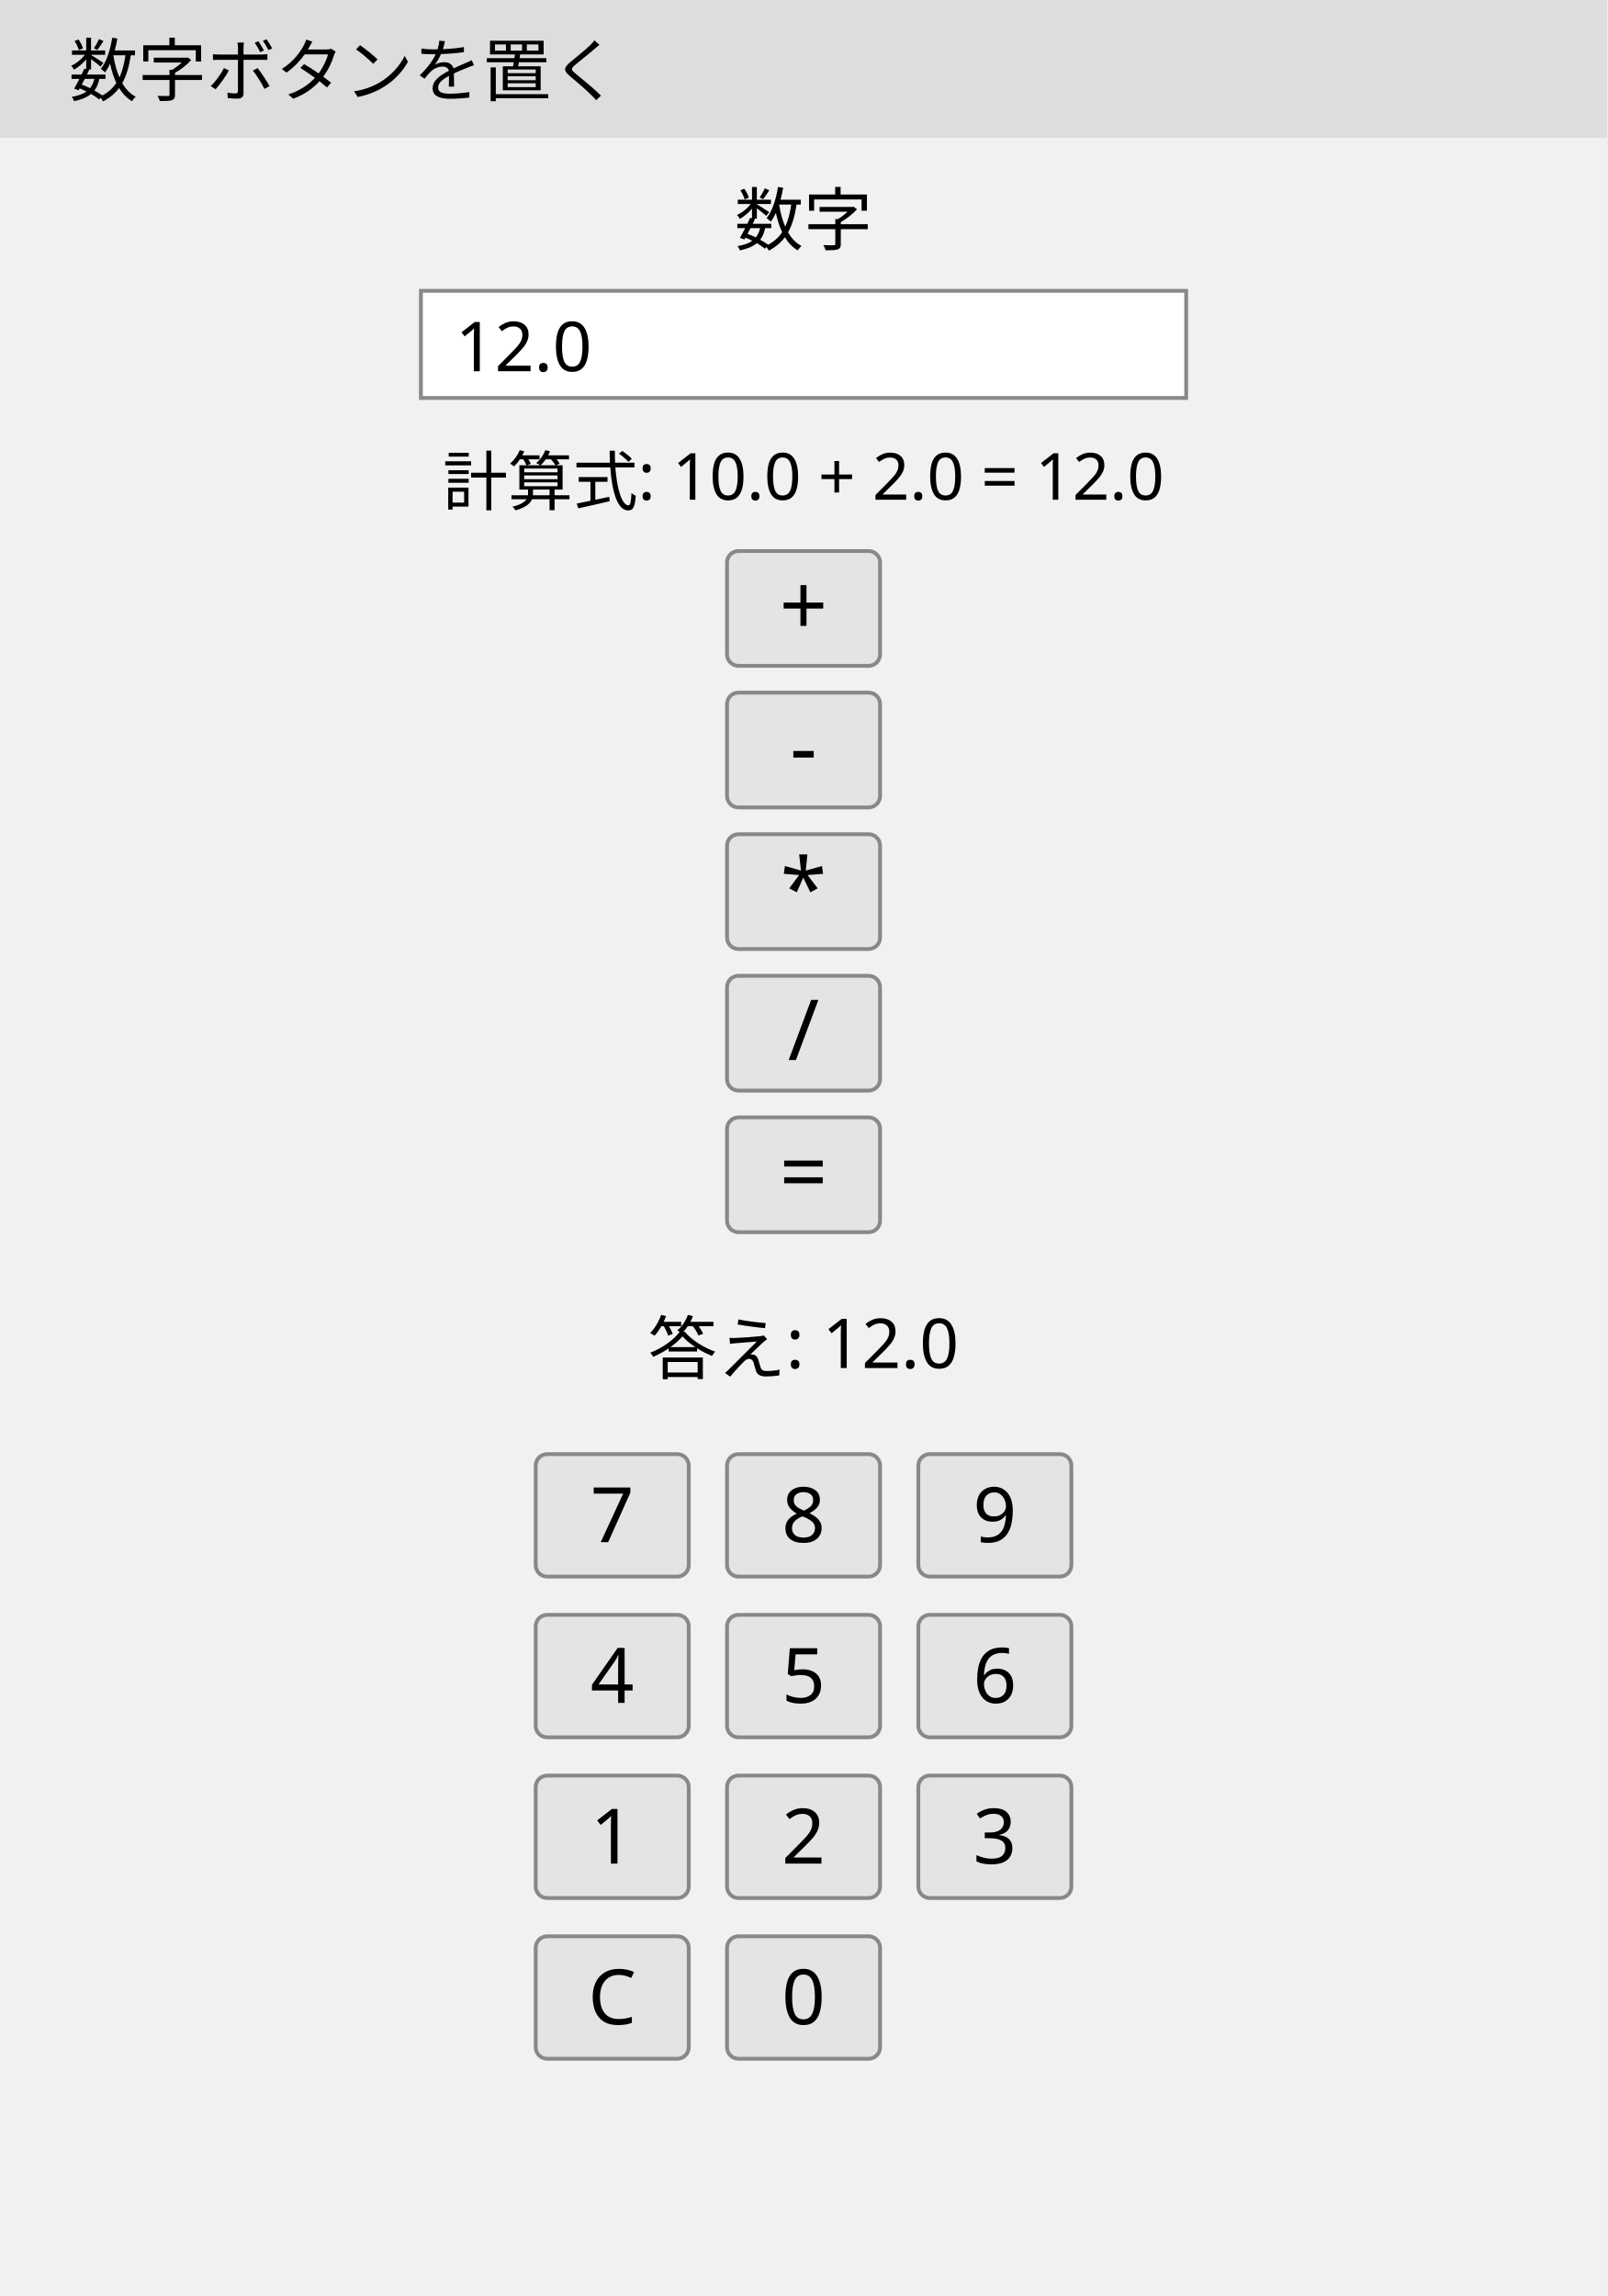
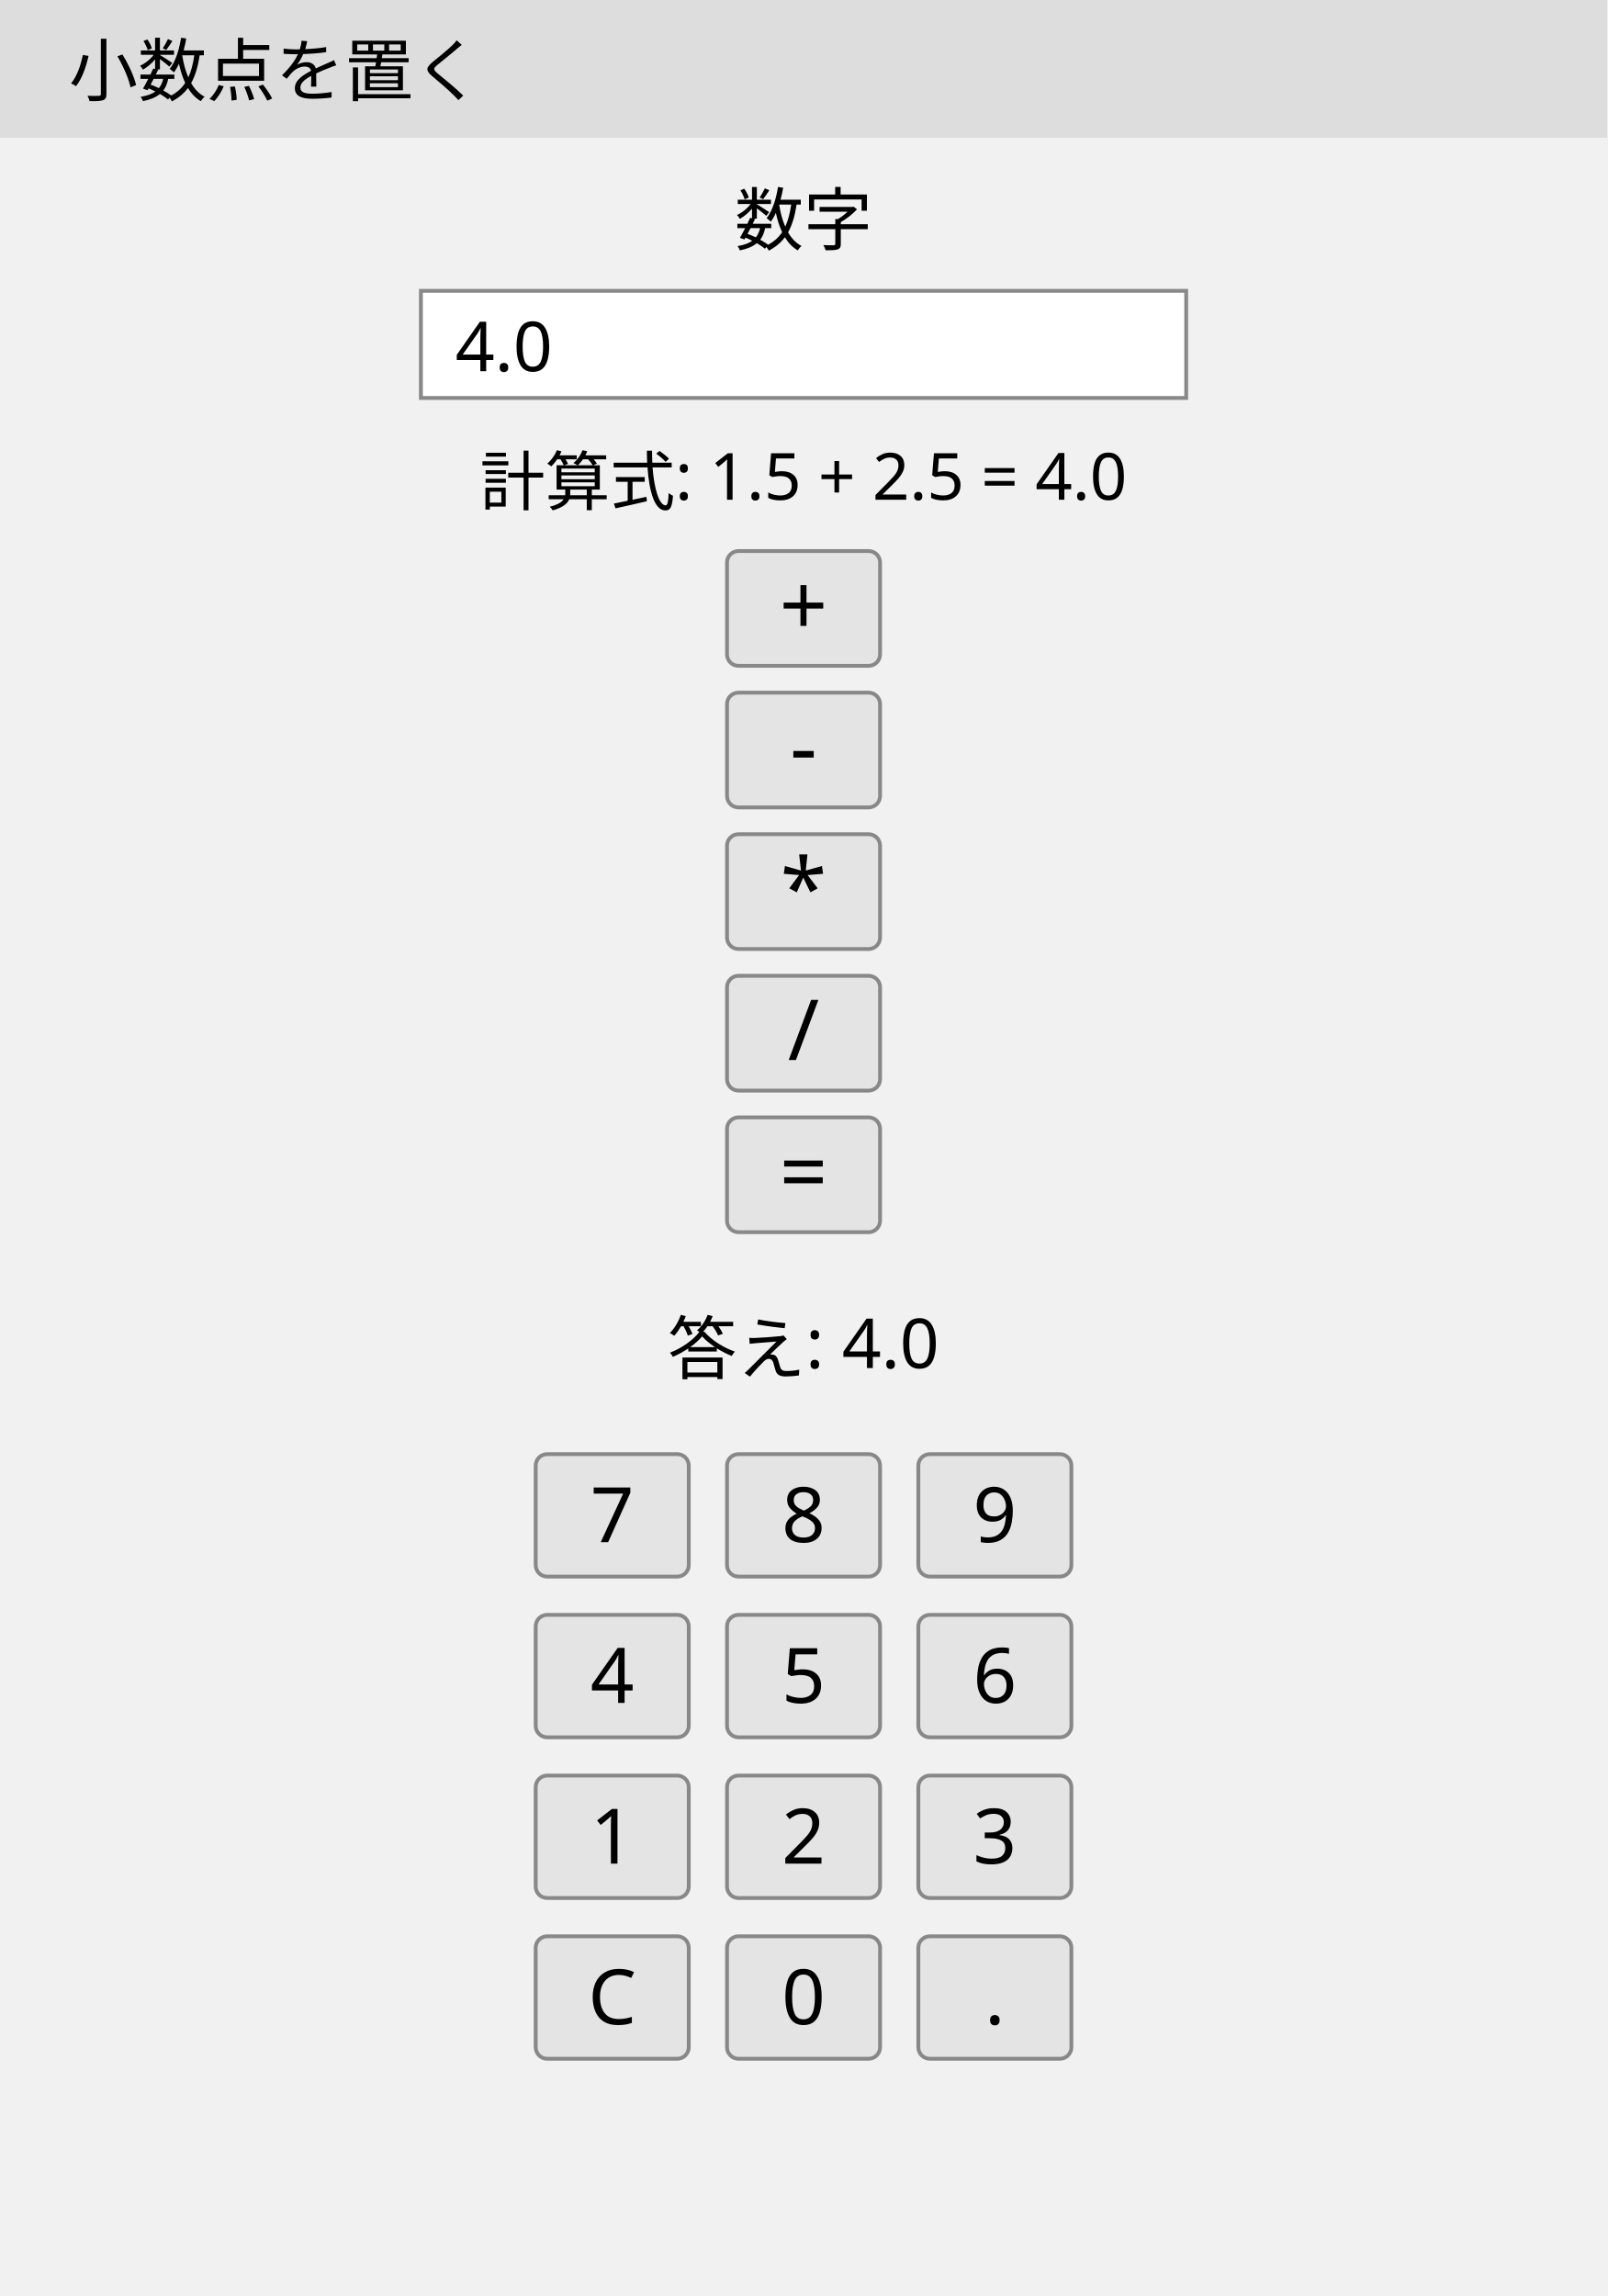
<svg xmlns="http://www.w3.org/2000/svg" width="420" height="600" viewBox="0 0 420 600" role="img" aria-labelledby="title desc">
  <g font-family="sans-serif">
    <rect width="420" height="600" fill="#f1f1f1" />
    <rect width="420" height="36" fill="#ddd" />
-     <text x="18" y="25" font-size="18">数字ボタンを置く</text>
+     <text x="18" y="25" font-size="18">小数点を置く</text>
    <text x="210" y="64" text-anchor="middle" font-size="18">数字</text>
    <rect x="110" y="76" width="200" height="28" fill="white" stroke="#888" />
-     <text x="119" y="97" font-size="18">12.0</text>
-     <text x="210" y="132" text-anchor="middle" font-size="17">計算式: 10.0 + 2.0 = 12.0</text>
+     <text x="119" y="97" font-size="18">4.0</text>
+     <text x="210" y="132" text-anchor="middle" font-size="17">計算式: 1.5 + 2.5 = 4.0</text>
    <rect x="190" y="144" width="40" height="30" rx="3" fill="#e4e4e4" stroke="#888" />
    <text x="210" y="166" text-anchor="middle" font-size="22">+</text>
    <rect x="190" y="181" width="40" height="30" rx="3" fill="#e4e4e4" stroke="#888" />
    <text x="210" y="203" text-anchor="middle" font-size="22">-</text>
    <rect x="190" y="218" width="40" height="30" rx="3" fill="#e4e4e4" stroke="#888" />
    <text x="210" y="240" text-anchor="middle" font-size="22">*</text>
    <rect x="190" y="255" width="40" height="30" rx="3" fill="#e4e4e4" stroke="#888" />
    <text x="210" y="277" text-anchor="middle" font-size="22">/</text>
    <rect x="190" y="292" width="40" height="30" rx="3" fill="#e4e4e4" stroke="#888" />
    <text x="210" y="314" text-anchor="middle" font-size="22">=</text>
-     <text x="210" y="359" text-anchor="middle" font-size="18">答え: 12.0</text>
+     <text x="210" y="359" text-anchor="middle" font-size="18">答え: 4.0</text>
    <rect x="140" y="380" width="40" height="32" rx="3" fill="#e4e4e4" stroke="#888" />
    <text x="160" y="403" text-anchor="middle" font-size="20">7</text>
    <rect x="190" y="380" width="40" height="32" rx="3" fill="#e4e4e4" stroke="#888" />
    <text x="210" y="403" text-anchor="middle" font-size="20">8</text>
    <rect x="240" y="380" width="40" height="32" rx="3" fill="#e4e4e4" stroke="#888" />
    <text x="260" y="403" text-anchor="middle" font-size="20">9</text>
    <rect x="140" y="422" width="40" height="32" rx="3" fill="#e4e4e4" stroke="#888" />
    <text x="160" y="445" text-anchor="middle" font-size="20">4</text>
    <rect x="190" y="422" width="40" height="32" rx="3" fill="#e4e4e4" stroke="#888" />
    <text x="210" y="445" text-anchor="middle" font-size="20">5</text>
    <rect x="240" y="422" width="40" height="32" rx="3" fill="#e4e4e4" stroke="#888" />
    <text x="260" y="445" text-anchor="middle" font-size="20">6</text>
    <rect x="140" y="464" width="40" height="32" rx="3" fill="#e4e4e4" stroke="#888" />
    <text x="160" y="487" text-anchor="middle" font-size="20">1</text>
    <rect x="190" y="464" width="40" height="32" rx="3" fill="#e4e4e4" stroke="#888" />
    <text x="210" y="487" text-anchor="middle" font-size="20">2</text>
    <rect x="240" y="464" width="40" height="32" rx="3" fill="#e4e4e4" stroke="#888" />
    <text x="260" y="487" text-anchor="middle" font-size="20">3</text>
    <rect x="190" y="506" width="40" height="32" rx="3" fill="#e4e4e4" stroke="#888" />
    <text x="210" y="529" text-anchor="middle" font-size="20">0</text>
    <rect x="140" y="506" width="40" height="32" rx="3" fill="#e4e4e4" stroke="#888" />
    <text x="160" y="529" text-anchor="middle" font-size="20">C</text>
+     <rect x="240" y="506" width="40" height="32" rx="3" fill="#e4e4e4" stroke="#888" />
+     <text x="260" y="529" text-anchor="middle" font-size="20">.</text>
  </g>
</svg>
